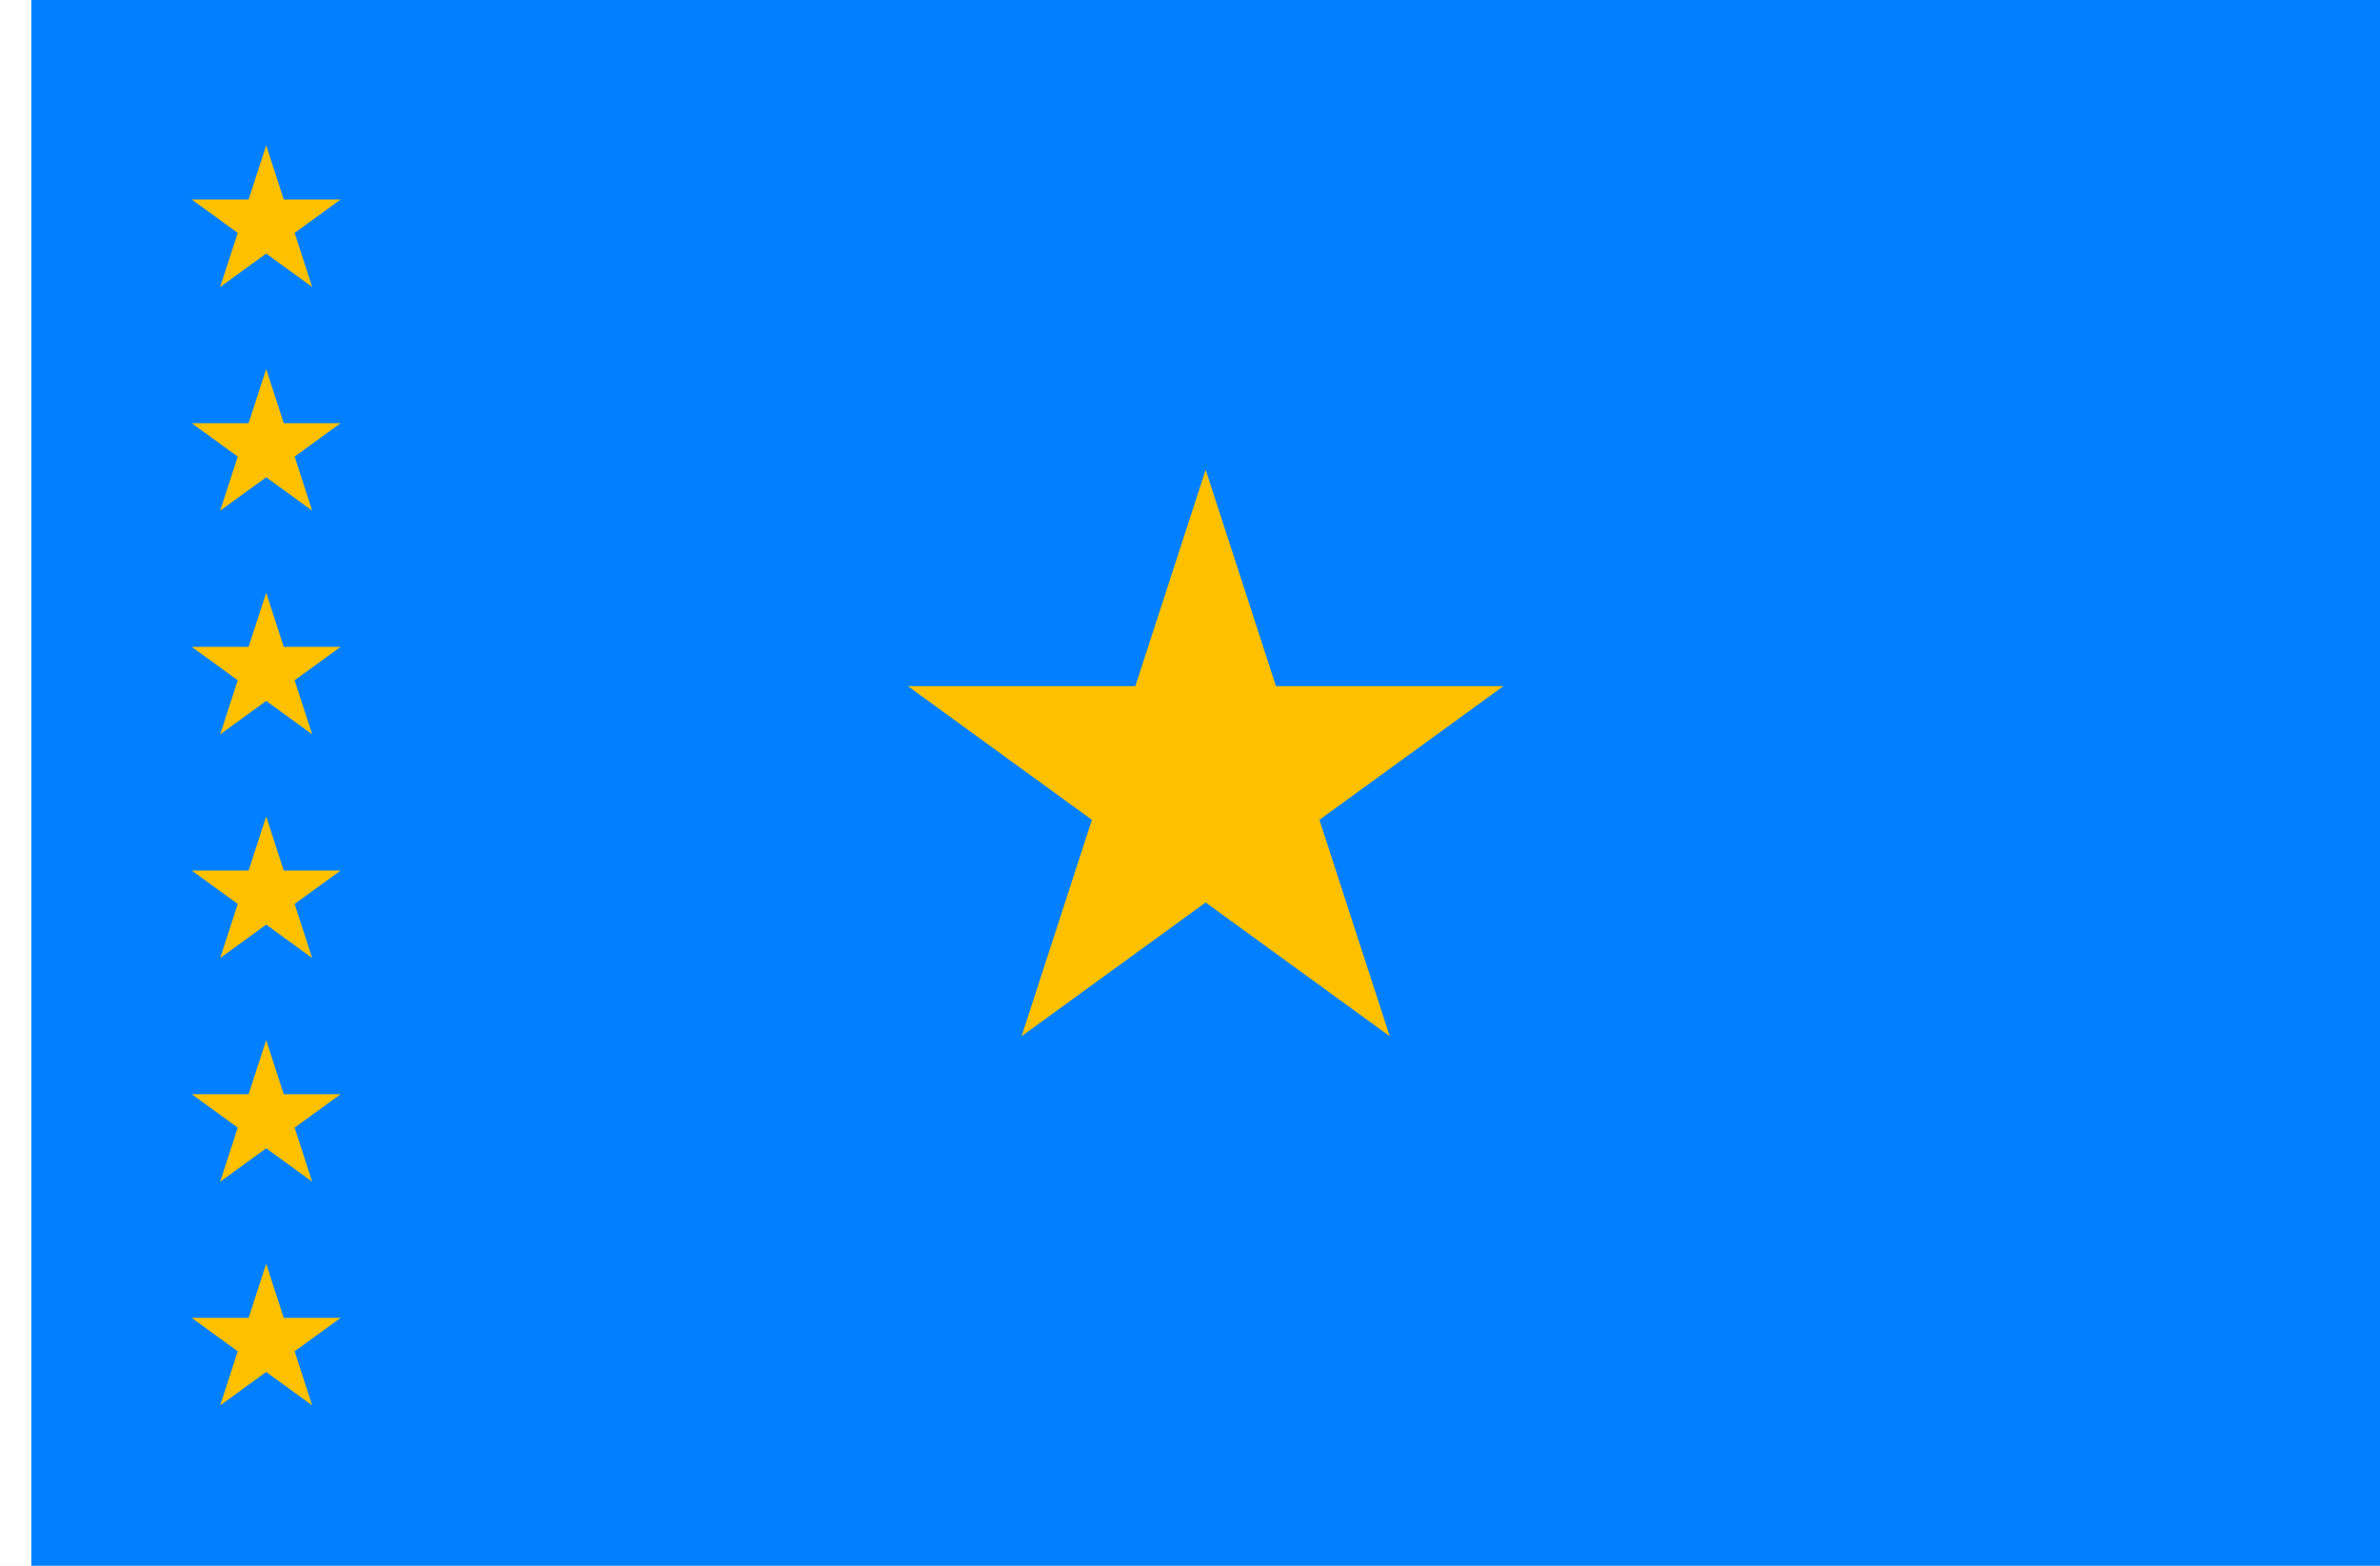
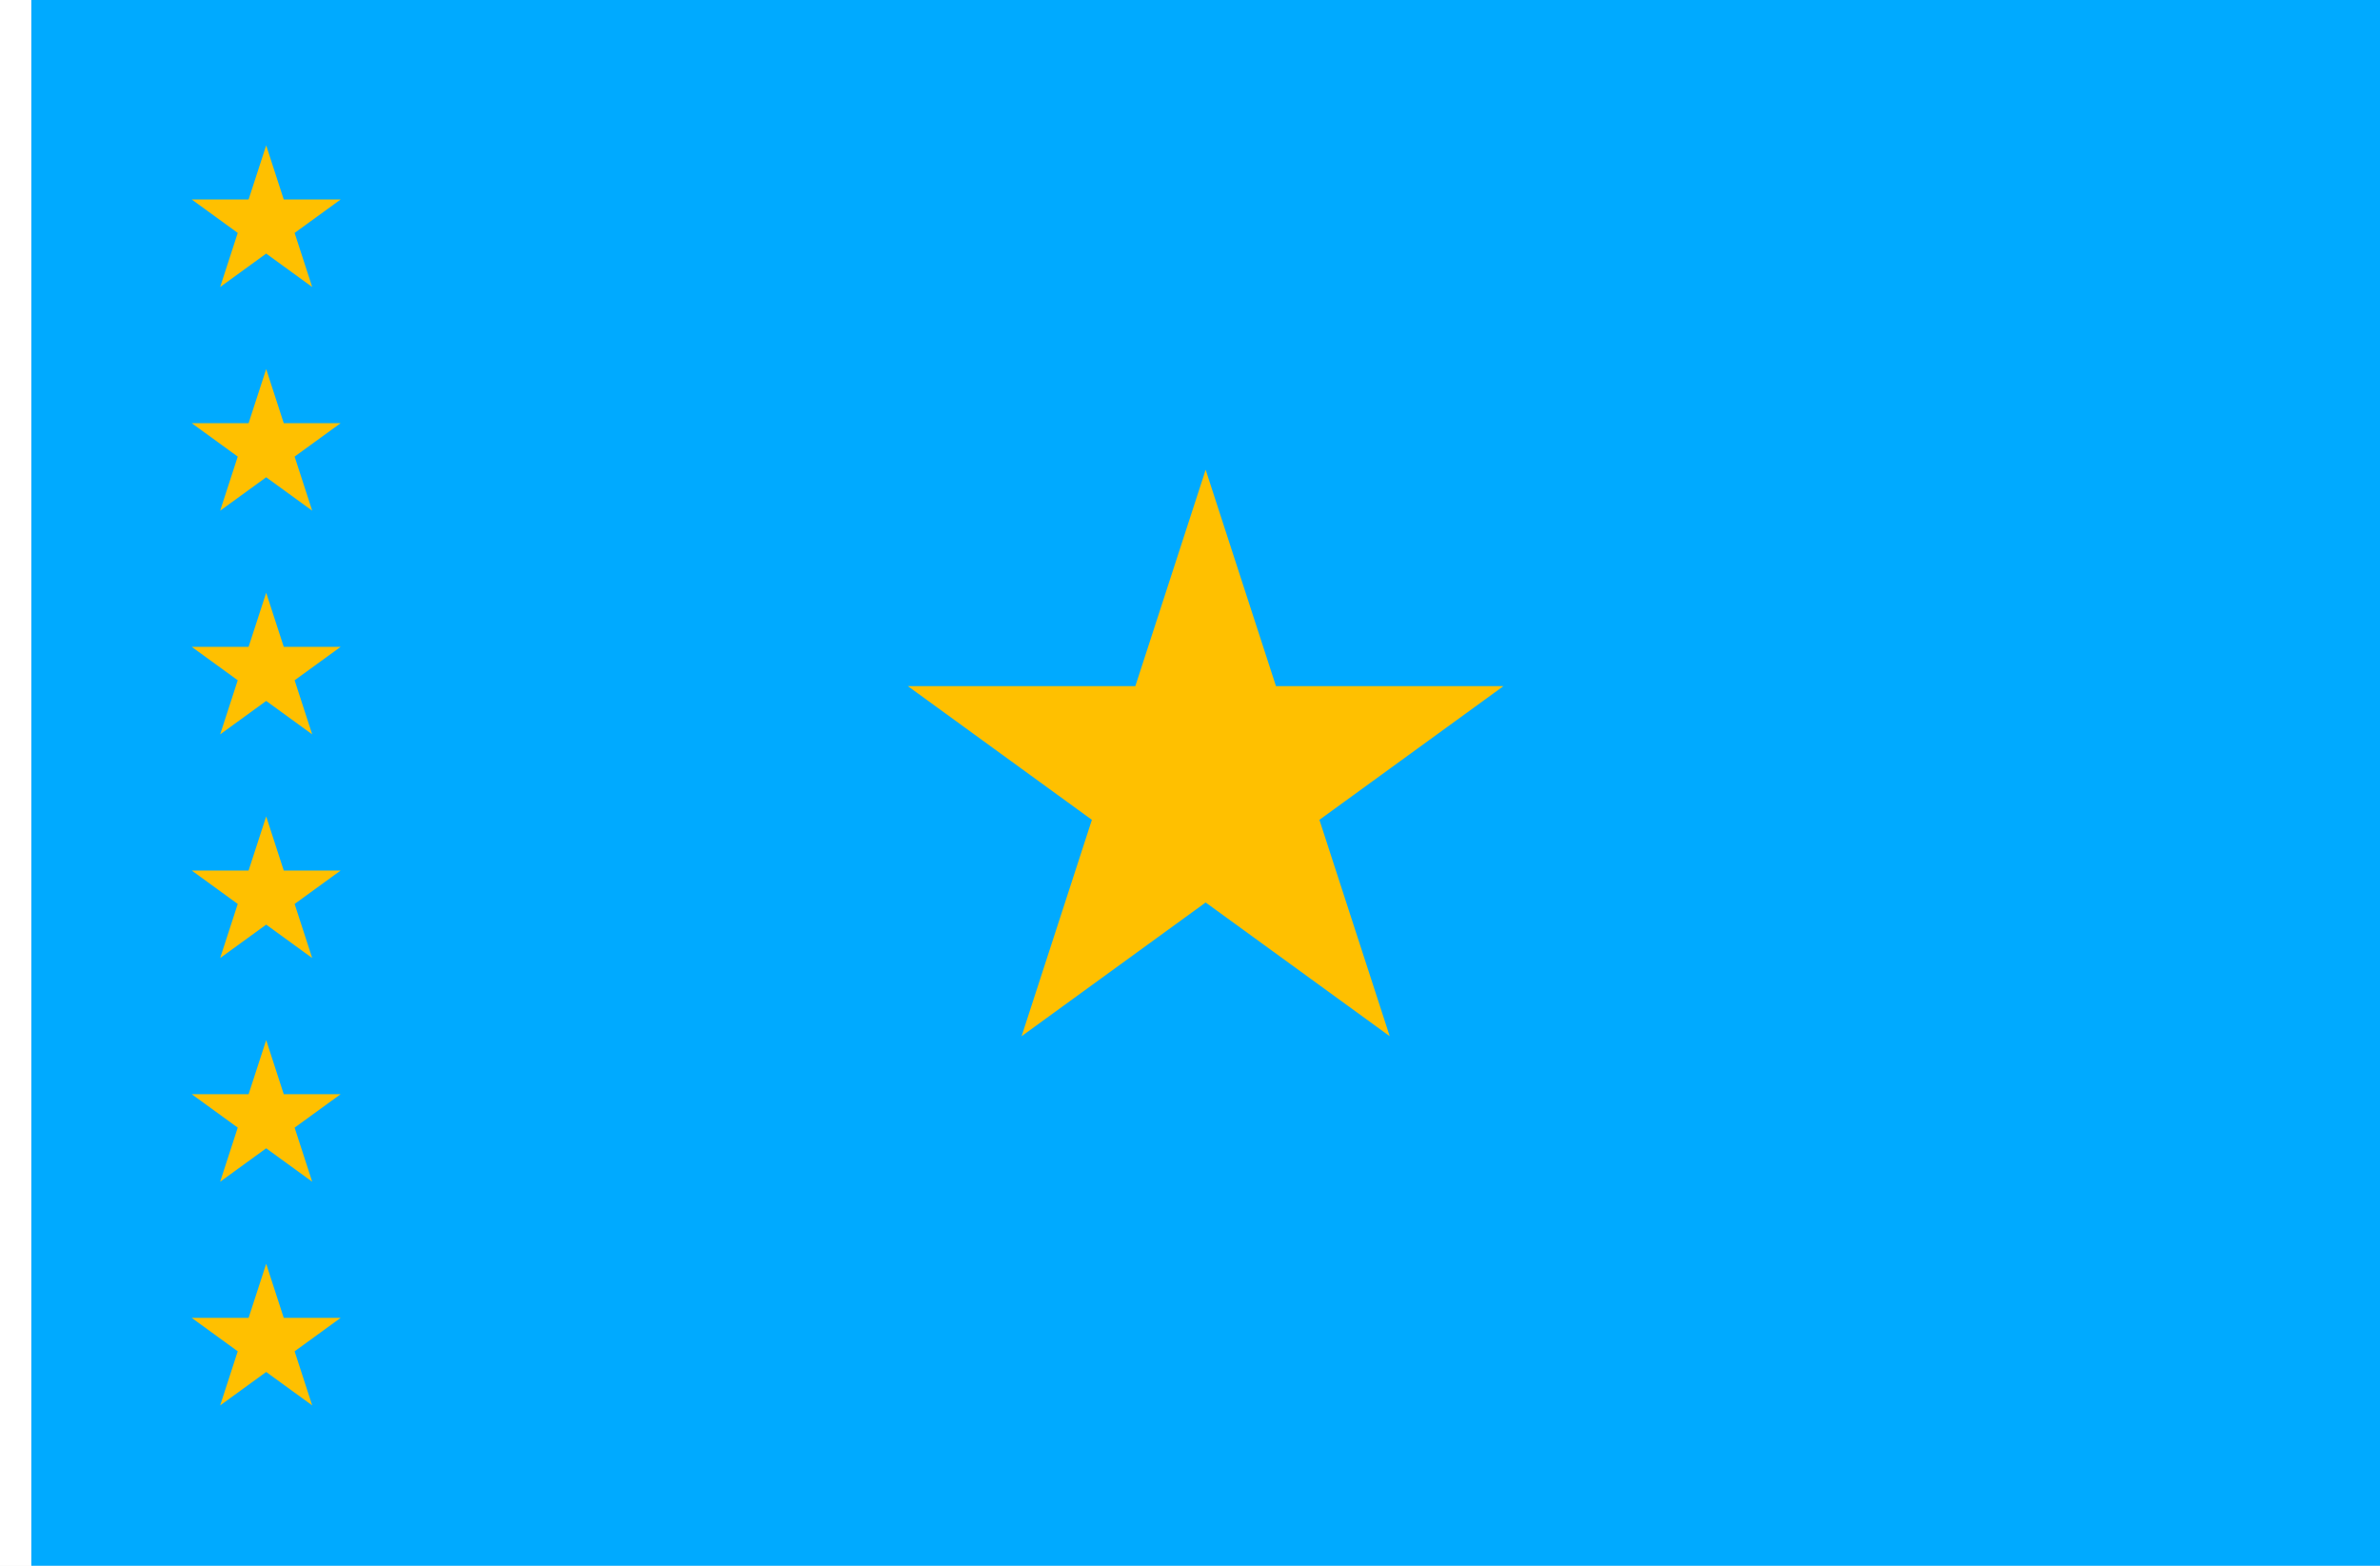
<svg xmlns="http://www.w3.org/2000/svg" width="2736" height="1800" viewBox="0 0 723.9 476.25" version="1.1" id="svg8">
  <defs id="defs2" />
  <g id="layer1" transform="translate(-6.72798,-418.3304)">
    <path style="fill:#ffffff;fill-opacity:1;stroke:none;stroke-width:0.512px;stroke-linecap:butt;stroke-linejoin:miter;stroke-opacity:1" d="M 16.253,418.33 H 6.728 v 476.25 H 16.253 Z" id="path1079" />
-     <path id="path819" d="m 730.628,894.58 v -476.25 H 16.253 v 476.25 z" style="fill:#0080ff;fill-opacity:1;stroke:none;stroke-width:0.572px;stroke-linecap:butt;stroke-linejoin:miter;stroke-opacity:1" />
+     <path id="path819" d="m 730.628,894.58 v -476.25 H 16.253 v 476.25 z" style="fill:#00aaff;fill-opacity:1;stroke:none;stroke-width:0.572px;stroke-linecap:butt;stroke-linejoin:miter;stroke-opacity:1" />
    <path style="opacity:1;fill:#ffc000;fill-opacity:1;fill-rule:evenodd;stroke:none;stroke-width:0.189;stroke-linecap:round;stroke-linejoin:round;stroke-miterlimit:4;stroke-dasharray:none;stroke-dashoffset:0;stroke-opacity:1;paint-order:markers stroke fill" d="m 373.44,561.205 21.385,65.816 h 69.203 l -55.987,40.677 21.385,65.816 -55.987,-40.677 -55.987,40.677 21.385,-65.816 -55.987,-40.677 h 69.203 z" id="path822" />
    <path style="opacity:1;fill:#ffc000;fill-opacity:1;fill-rule:evenodd;stroke:none;stroke-width:0.047;stroke-linecap:round;stroke-linejoin:round;stroke-miterlimit:4;stroke-dasharray:none;stroke-dashoffset:0;stroke-opacity:1;paint-order:markers stroke fill" d="m 87.69,462.554 5.346,16.454 h 17.301 l -13.997,10.169 5.346,16.454 -13.997,-10.169 -13.997,10.169 5.346,-16.454 -13.997,-10.169 h 17.301 z" id="path838" />
    <path id="path856" d="m 87.69,530.589 5.346,16.454 h 17.301 l -13.997,10.169 5.346,16.454 -13.997,-10.169 -13.997,10.169 5.346,-16.454 -13.997,-10.169 h 17.301 z" style="opacity:1;fill:#ffc000;fill-opacity:1;fill-rule:evenodd;stroke:none;stroke-width:0.047;stroke-linecap:round;stroke-linejoin:round;stroke-miterlimit:4;stroke-dasharray:none;stroke-dashoffset:0;stroke-opacity:1;paint-order:markers stroke fill" />
    <path style="opacity:1;fill:#ffc000;fill-opacity:1;fill-rule:evenodd;stroke:none;stroke-width:0.047;stroke-linecap:round;stroke-linejoin:round;stroke-miterlimit:4;stroke-dasharray:none;stroke-dashoffset:0;stroke-opacity:1;paint-order:markers stroke fill" d="m 87.69,598.625 5.346,16.454 h 17.301 l -13.997,10.169 5.346,16.454 -13.997,-10.169 -13.997,10.169 5.346,-16.454 -13.997,-10.169 h 17.301 z" id="path858" />
    <path id="path860" d="m 87.69,666.661 5.346,16.454 h 17.301 l -13.997,10.169 5.346,16.454 -13.997,-10.169 -13.997,10.169 5.346,-16.454 -13.997,-10.169 h 17.301 z" style="opacity:1;fill:#ffc000;fill-opacity:1;fill-rule:evenodd;stroke:none;stroke-width:0.047;stroke-linecap:round;stroke-linejoin:round;stroke-miterlimit:4;stroke-dasharray:none;stroke-dashoffset:0;stroke-opacity:1;paint-order:markers stroke fill" />
    <path style="opacity:1;fill:#ffc000;fill-opacity:1;fill-rule:evenodd;stroke:none;stroke-width:0.047;stroke-linecap:round;stroke-linejoin:round;stroke-miterlimit:4;stroke-dasharray:none;stroke-dashoffset:0;stroke-opacity:1;paint-order:markers stroke fill" d="m 87.69,734.696 5.346,16.454 h 17.301 l -13.997,10.169 5.346,16.454 -13.997,-10.169 -13.997,10.169 5.346,-16.454 -13.997,-10.169 h 17.301 z" id="path862" />
    <path id="path864" d="m 87.69,802.732 5.346,16.454 h 17.301 l -13.997,10.169 5.346,16.454 -13.997,-10.169 -13.997,10.169 5.346,-16.454 -13.997,-10.169 h 17.301 z" style="opacity:1;fill:#ffc000;fill-opacity:1;fill-rule:evenodd;stroke:none;stroke-width:0.047;stroke-linecap:round;stroke-linejoin:round;stroke-miterlimit:4;stroke-dasharray:none;stroke-dashoffset:0;stroke-opacity:1;paint-order:markers stroke fill" />
  </g>
</svg>
